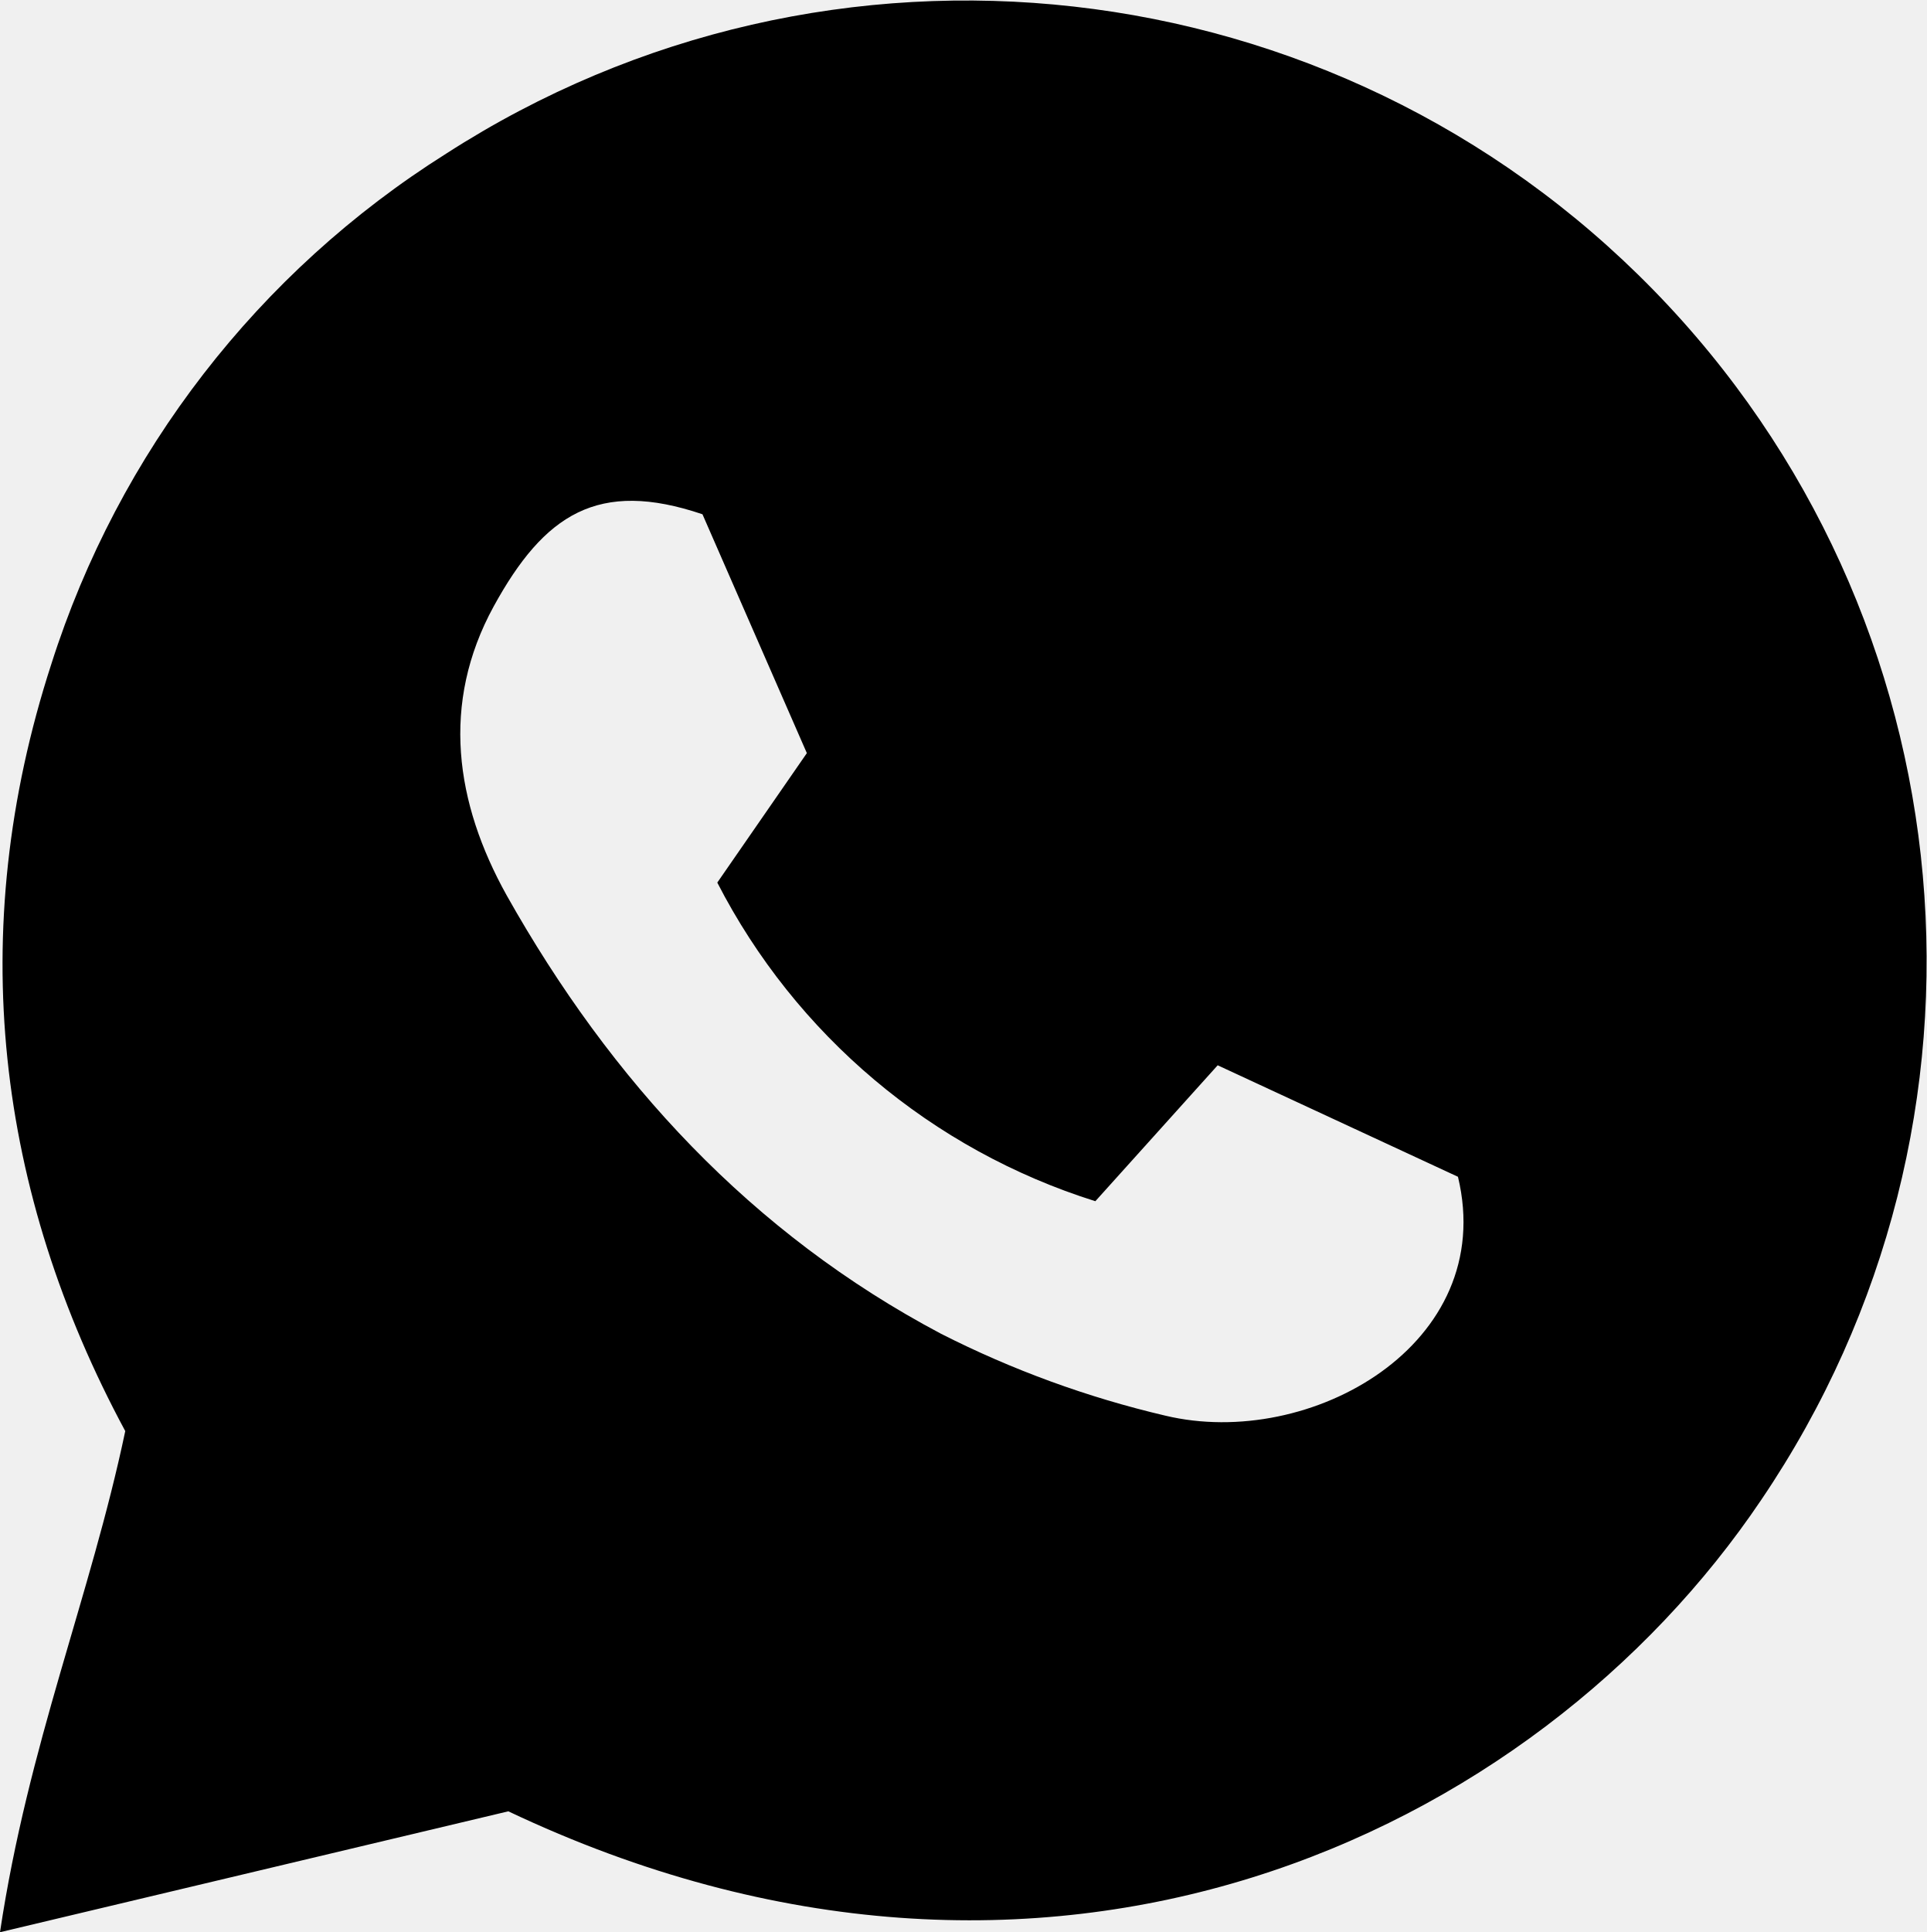
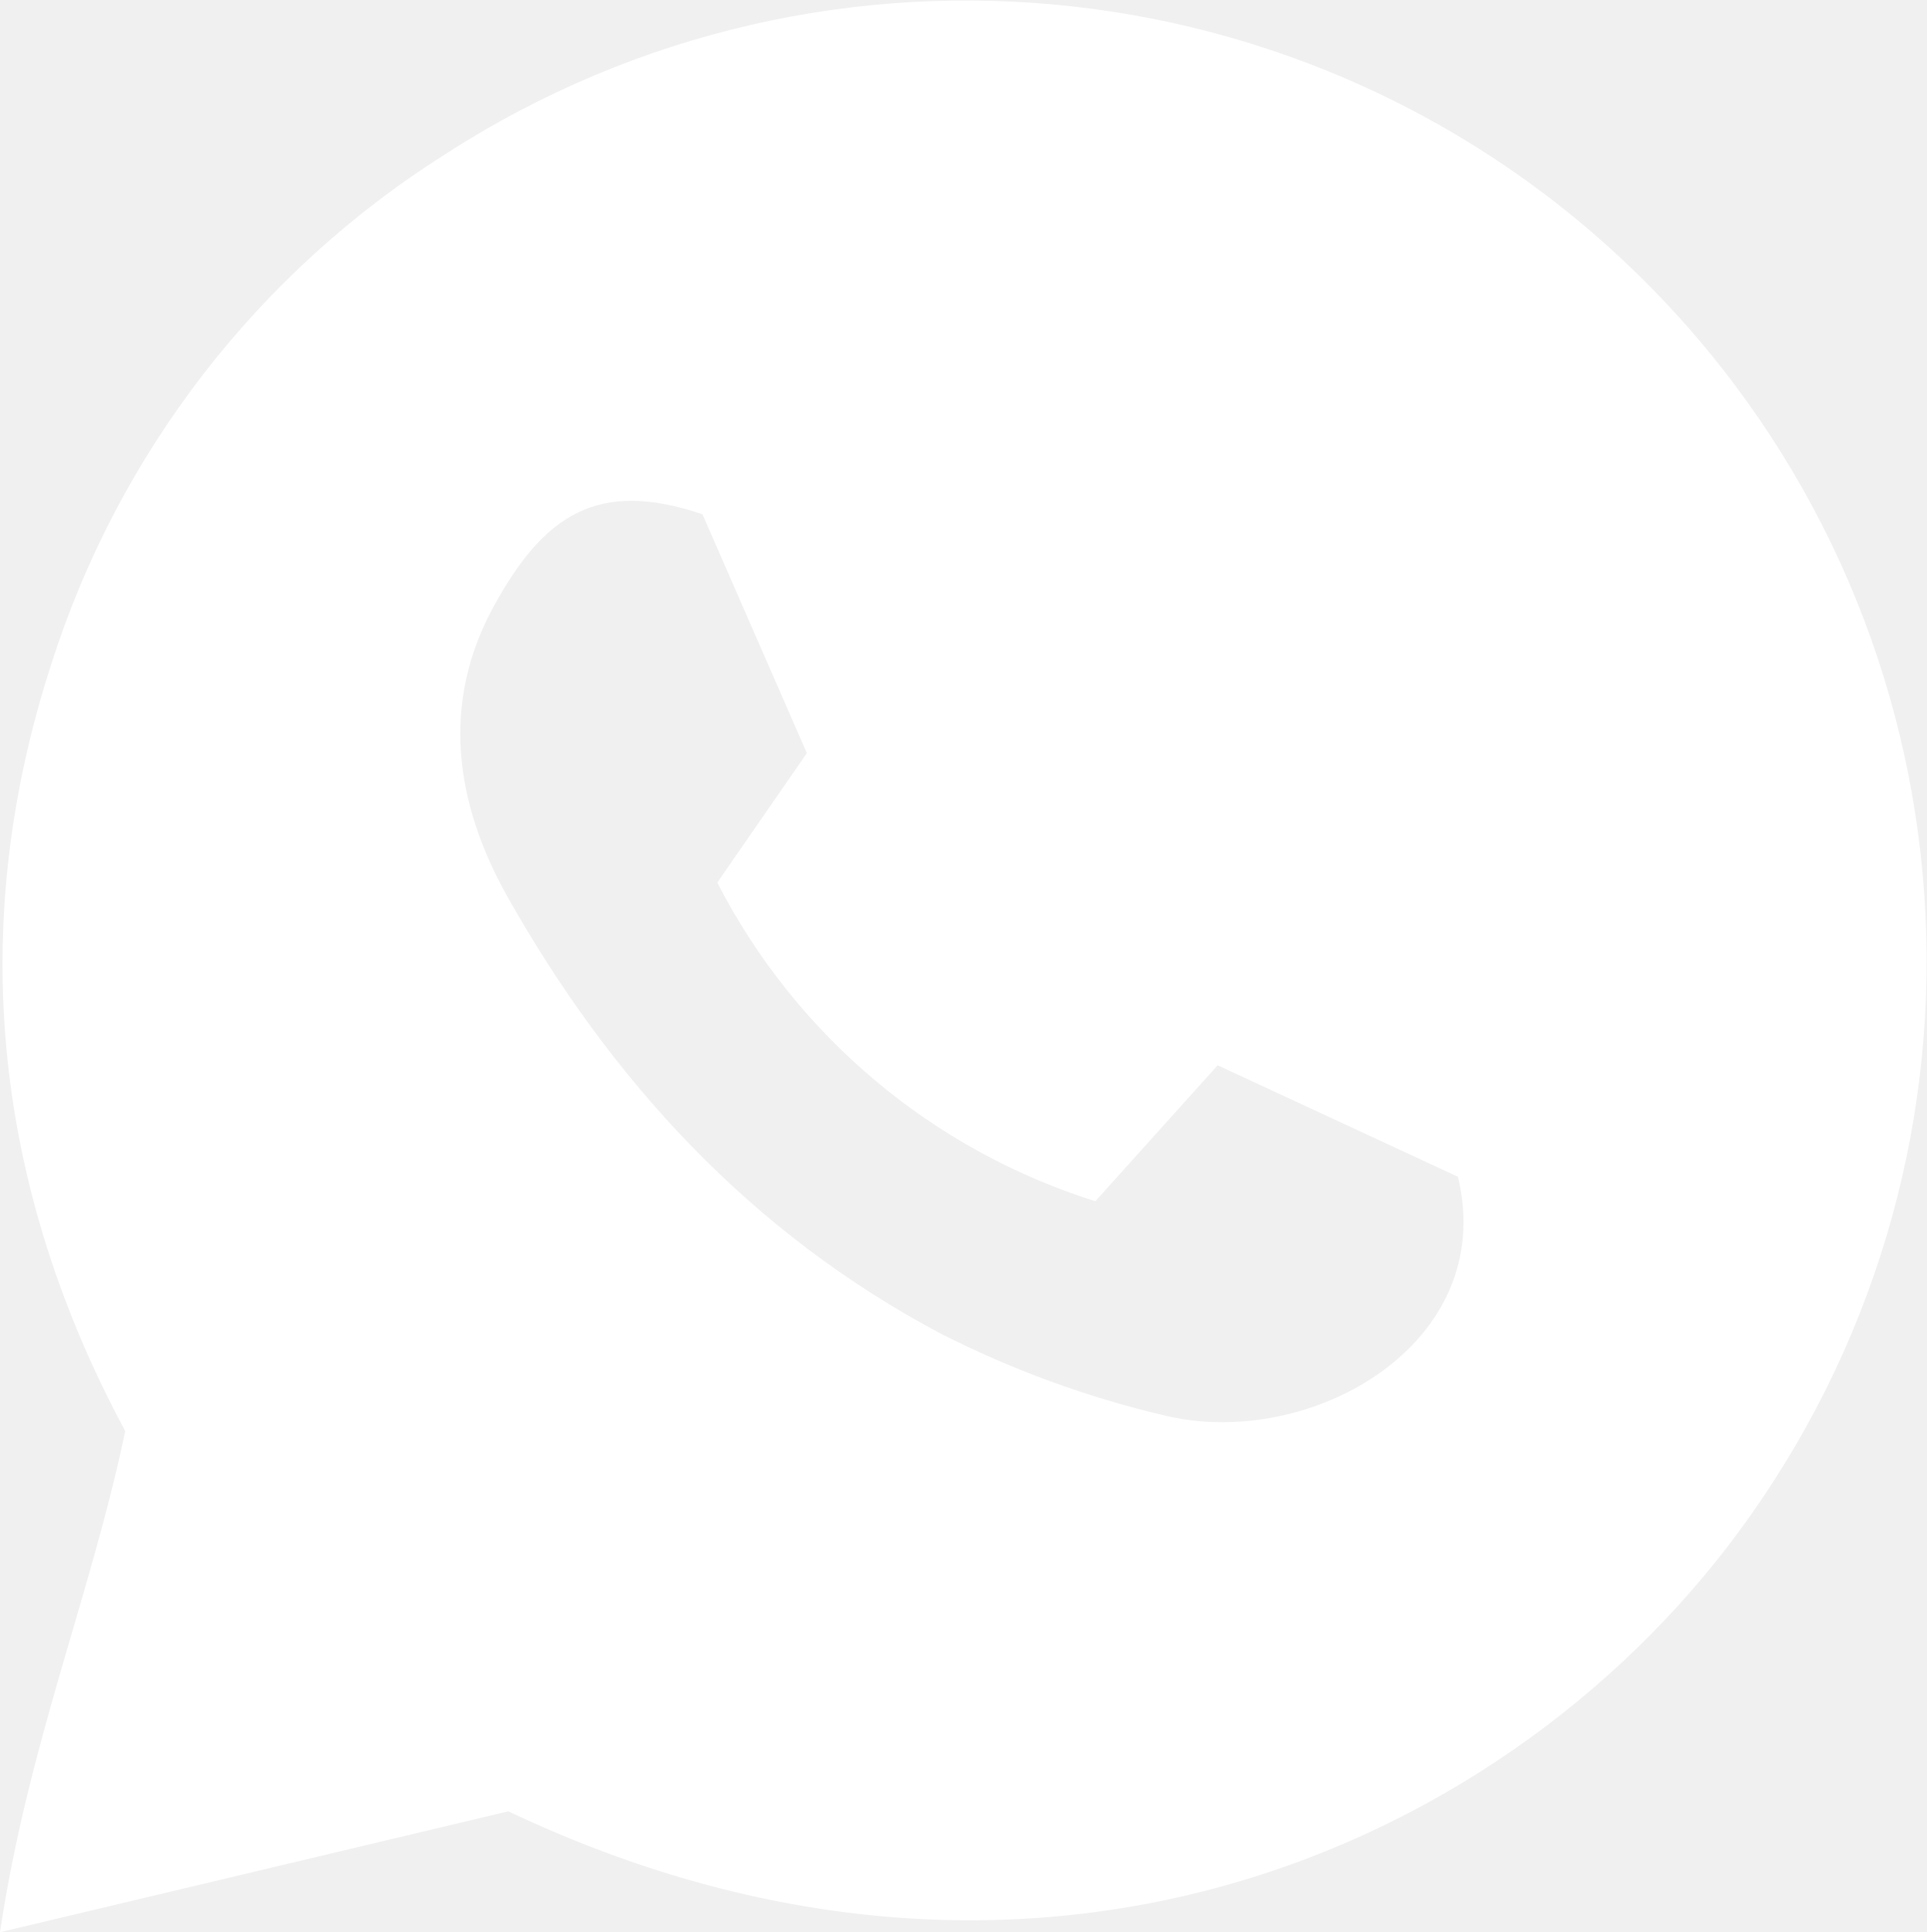
<svg xmlns="http://www.w3.org/2000/svg" id="Camada_1" data-name="Camada 1" viewBox="0 0 92.29 92.53">
-   <path d="M3.85,96.27c1.35-9,4.33-16.06,6-24C3.7,60.85,2.13,48.4,6.31,35.53A45,45,0,0,1,25.22,11.09a46,46,0,0,1,63,64.47C77.36,91.69,54,102.71,28.2,90.48ZM73.69,60.09,62.18,54.75l-5.86,6.51A30.71,30.71,0,0,1,38.21,46L42.5,39.8l-5-11.44c-5-1.69-7.58,0-10,4.41-2.55,4.66-1.84,9.42.62,13.84,5,8.89,11.72,16.19,20.81,21a47.79,47.79,0,0,0,10.74,3.92C66.61,73.19,75.62,68.11,73.69,60.09Z" transform="translate(-3.85 -3.73)" />
+   <path d="M3.85,96.27c1.35-9,4.33-16.06,6-24C3.7,60.85,2.13,48.4,6.31,35.53A45,45,0,0,1,25.22,11.09a46,46,0,0,1,63,64.47C77.36,91.69,54,102.71,28.2,90.48ZM73.69,60.09,62.18,54.75l-5.86,6.51A30.71,30.71,0,0,1,38.21,46L42.5,39.8l-5-11.44c-5-1.69-7.58,0-10,4.41-2.55,4.66-1.84,9.42.62,13.84,5,8.89,11.72,16.19,20.81,21a47.79,47.79,0,0,0,10.74,3.92C66.61,73.19,75.62,68.11,73.69,60.09Z" transform="translate(-3.85 -3.73)" fill="#FFF" />
</svg>
